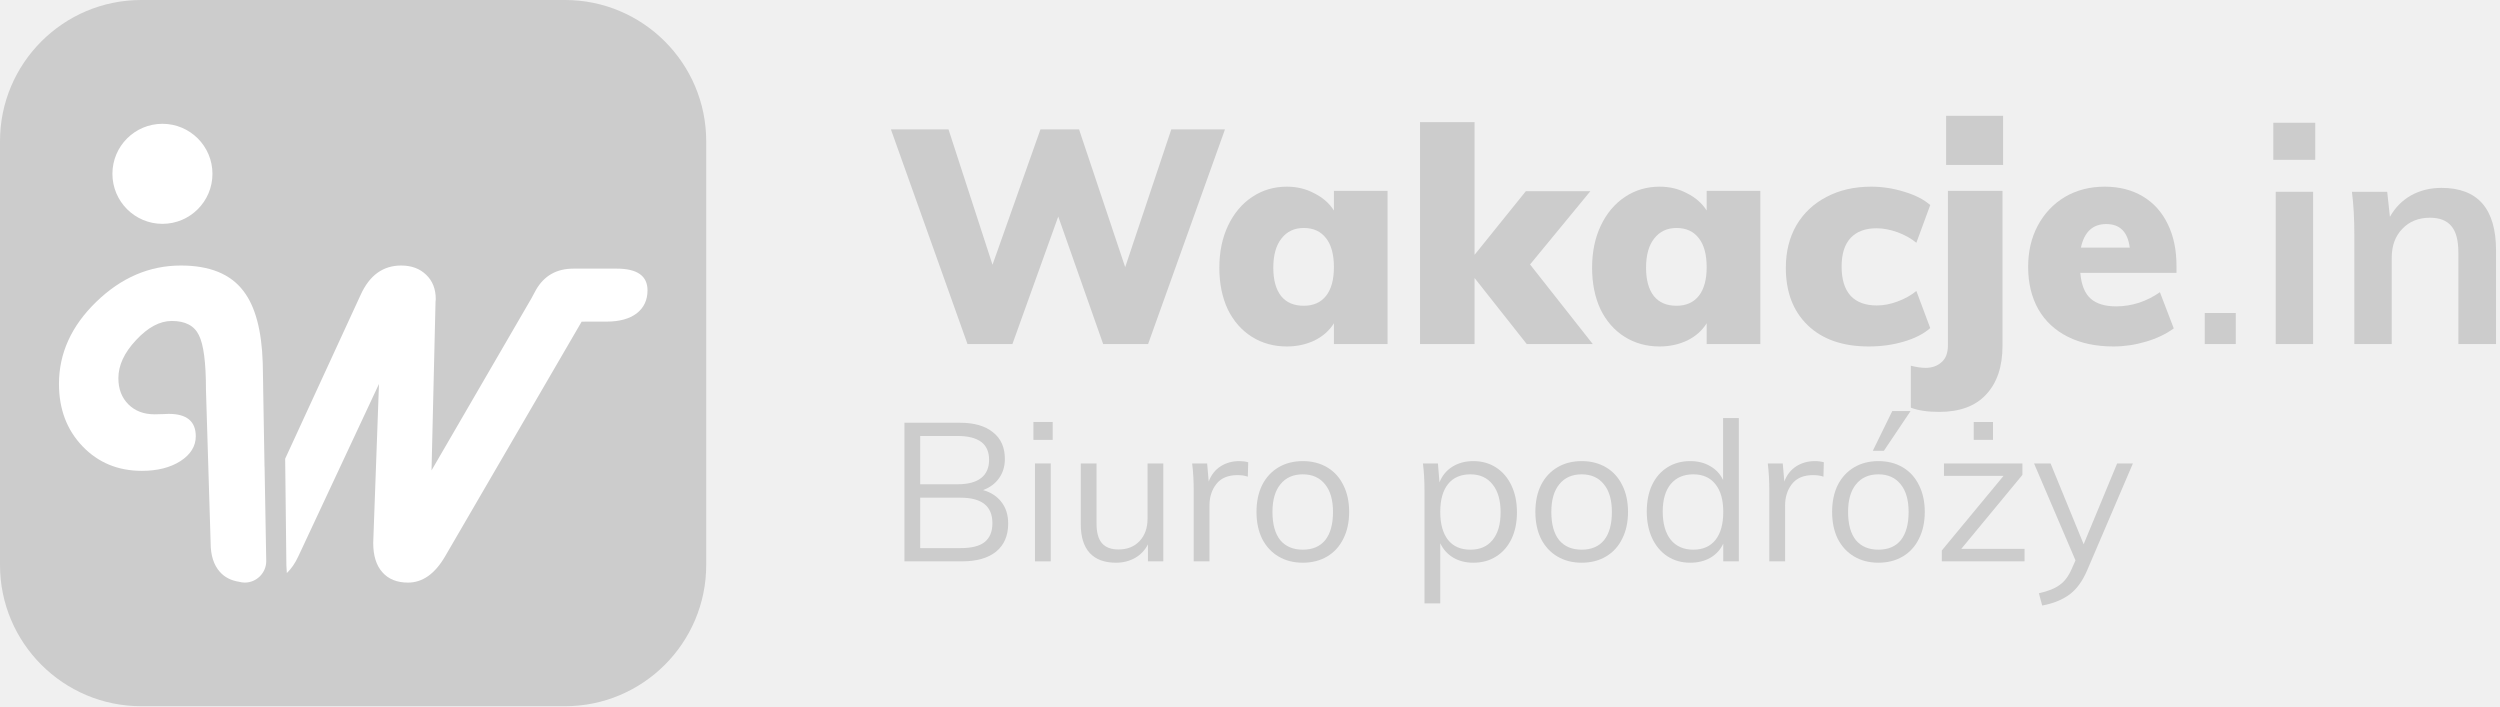
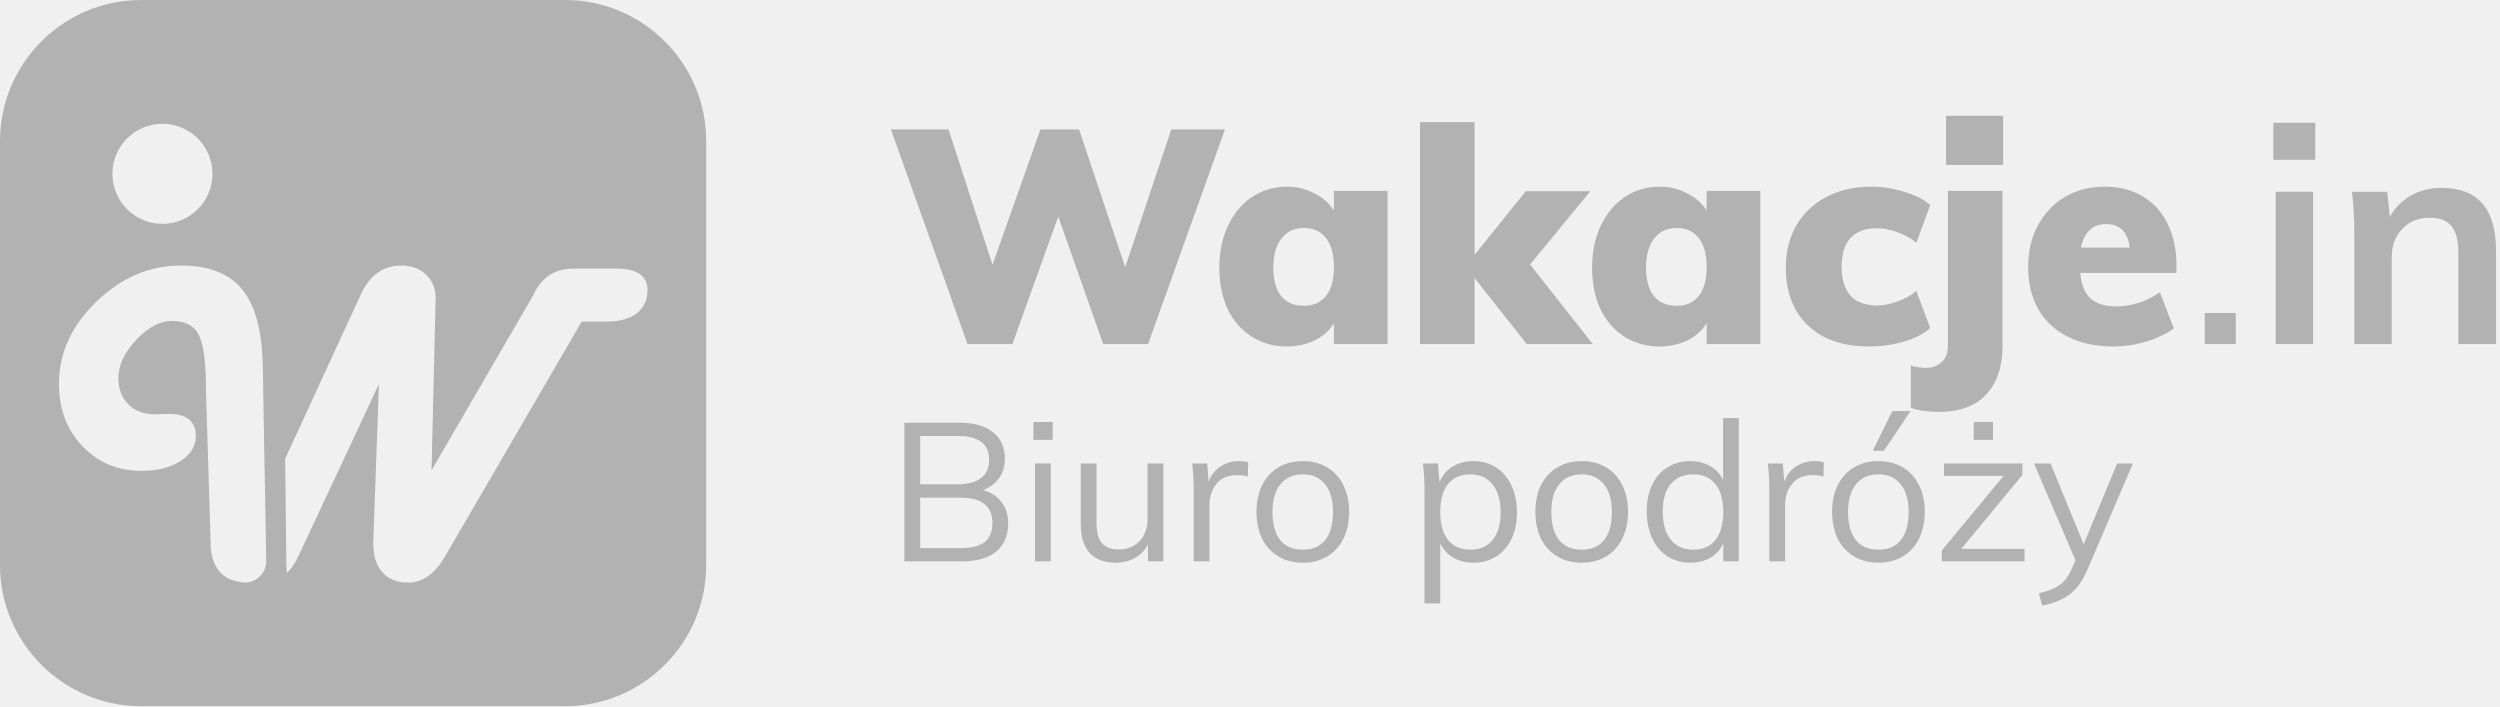
- <svg xmlns="http://www.w3.org/2000/svg" width="177" height="50" viewBox="0 0 177 50" fill="none">
-   <path d="M86.728 9.161L81.285 24.359H78.104L74.924 15.33L71.679 24.359H68.499L63.077 9.161H67.154L70.27 18.745L73.664 9.161H76.397L79.663 18.916L82.928 9.161H86.728Z" fill="#CCCCCC" />
-   <path d="M98.24 13.515V24.359H94.441V22.886C94.128 23.398 93.672 23.804 93.075 24.103C92.477 24.387 91.822 24.53 91.111 24.53C90.186 24.53 89.36 24.302 88.635 23.847C87.909 23.391 87.34 22.744 86.927 21.904C86.528 21.05 86.329 20.068 86.329 18.958C86.329 17.834 86.536 16.838 86.948 15.97C87.361 15.102 87.93 14.426 88.656 13.942C89.382 13.458 90.2 13.216 91.111 13.216C91.822 13.216 92.47 13.373 93.053 13.686C93.651 13.985 94.114 14.39 94.441 14.903V13.515H98.24ZM92.306 21.648C92.989 21.648 93.516 21.413 93.886 20.944C94.256 20.474 94.441 19.798 94.441 18.916C94.441 18.019 94.256 17.336 93.886 16.866C93.516 16.383 92.989 16.141 92.306 16.141C91.637 16.141 91.111 16.39 90.727 16.888C90.342 17.372 90.15 18.062 90.15 18.958C90.15 19.826 90.335 20.495 90.705 20.965C91.075 21.42 91.609 21.648 92.306 21.648Z" fill="#CCCCCC" />
-   <path d="M108.093 24.359L104.4 19.684V24.359H100.537V8.648H104.4V18.041L108.029 13.537H112.597L108.328 18.724L112.768 24.359H108.093Z" fill="#CCCCCC" />
-   <path d="M124.631 13.515V24.359H120.832V22.886C120.518 23.398 120.063 23.804 119.465 24.103C118.868 24.387 118.213 24.53 117.502 24.53C116.577 24.53 115.751 24.302 115.025 23.847C114.3 23.391 113.73 22.744 113.318 21.904C112.919 21.05 112.72 20.068 112.72 18.958C112.72 17.834 112.926 16.838 113.339 15.97C113.752 15.102 114.321 14.426 115.047 13.942C115.773 13.458 116.591 13.216 117.502 13.216C118.213 13.216 118.861 13.373 119.444 13.686C120.042 13.985 120.504 14.39 120.832 14.903V13.515H124.631ZM118.697 21.648C119.38 21.648 119.907 21.413 120.277 20.944C120.647 20.474 120.832 19.798 120.832 18.916C120.832 18.019 120.647 17.336 120.277 16.866C119.907 16.383 119.38 16.141 118.697 16.141C118.028 16.141 117.502 16.39 117.117 16.888C116.733 17.372 116.541 18.062 116.541 18.958C116.541 19.826 116.726 20.495 117.096 20.965C117.466 21.42 118 21.648 118.697 21.648Z" fill="#CCCCCC" />
-   <path d="M132.307 24.53C130.471 24.53 129.034 24.032 127.995 23.035C126.956 22.039 126.437 20.68 126.437 18.958C126.437 17.82 126.686 16.817 127.184 15.949C127.696 15.081 128.408 14.412 129.318 13.942C130.229 13.458 131.282 13.216 132.478 13.216C133.274 13.216 134.057 13.337 134.826 13.579C135.594 13.807 136.206 14.12 136.661 14.518L135.679 17.187C135.295 16.874 134.847 16.625 134.335 16.439C133.822 16.255 133.331 16.162 132.862 16.162C132.065 16.162 131.453 16.39 131.026 16.845C130.599 17.3 130.386 17.977 130.386 18.873C130.386 19.784 130.599 20.474 131.026 20.944C131.453 21.399 132.072 21.627 132.883 21.627C133.353 21.627 133.837 21.534 134.335 21.349C134.847 21.164 135.295 20.915 135.679 20.602L136.661 23.228C136.192 23.64 135.566 23.96 134.783 24.188C134.014 24.416 133.189 24.53 132.307 24.53Z" fill="#CCCCCC" />
-   <path d="M135.288 25.896C135.7 25.995 136.049 26.045 136.334 26.045C136.789 26.045 137.166 25.91 137.465 25.64C137.764 25.384 137.913 24.985 137.913 24.444V13.515H141.777V24.487C141.777 25.953 141.393 27.098 140.624 27.924C139.87 28.749 138.76 29.162 137.294 29.162C136.469 29.162 135.8 29.062 135.288 28.863V25.896ZM141.82 8.2V11.679H137.785V8.2H141.82Z" fill="#CCCCCC" />
-   <path d="M154.095 19.321H147.286C147.357 20.161 147.599 20.766 148.011 21.136C148.424 21.506 149.029 21.691 149.826 21.691C150.366 21.691 150.907 21.605 151.448 21.434C151.989 21.25 152.48 21 152.921 20.687L153.903 23.249C153.362 23.647 152.707 23.96 151.939 24.188C151.171 24.416 150.402 24.53 149.634 24.53C148.396 24.53 147.321 24.302 146.41 23.847C145.5 23.391 144.802 22.744 144.318 21.904C143.835 21.05 143.593 20.047 143.593 18.894C143.593 17.799 143.82 16.824 144.276 15.97C144.745 15.102 145.386 14.426 146.197 13.942C147.022 13.458 147.961 13.216 149.015 13.216C150.039 13.216 150.936 13.444 151.704 13.899C152.473 14.355 153.063 15.009 153.476 15.863C153.889 16.703 154.095 17.685 154.095 18.809V19.321ZM149.121 15.863C148.168 15.863 147.57 16.418 147.328 17.528H150.786C150.644 16.418 150.089 15.863 149.121 15.863Z" fill="#CCCCCC" />
-   <path d="M158.294 22.16V24.359H156.096V22.16H158.294Z" fill="#CCCCCC" />
-   <path d="M161.122 13.579H163.769V24.359H161.122V13.579ZM163.918 8.691V11.316H160.951V8.691H163.918Z" fill="#CCCCCC" />
-   <path d="M172.856 13.302C175.432 13.302 176.72 14.782 176.72 17.742V24.359H174.052V17.87C174.052 17.016 173.888 16.397 173.561 16.013C173.234 15.614 172.728 15.415 172.045 15.415C171.234 15.415 170.58 15.678 170.082 16.205C169.583 16.717 169.334 17.4 169.334 18.254V24.359H166.687V16.632C166.687 15.493 166.631 14.476 166.517 13.579H169.014L169.206 15.351C169.576 14.696 170.074 14.191 170.701 13.835C171.341 13.48 172.06 13.302 172.856 13.302Z" fill="#CCCCCC" />
-   <path d="M69.601 34.699C70.162 34.855 70.598 35.14 70.91 35.554C71.223 35.958 71.379 36.463 71.379 37.07C71.379 37.924 71.094 38.586 70.525 39.054C69.955 39.514 69.151 39.743 68.113 39.743H64.033V29.931H67.975C68.976 29.931 69.753 30.156 70.304 30.606C70.865 31.047 71.145 31.676 71.145 32.494C71.145 33.018 71.007 33.473 70.731 33.859C70.465 34.235 70.088 34.516 69.601 34.699ZM65.15 34.286H67.796C68.531 34.286 69.087 34.139 69.463 33.845C69.84 33.551 70.028 33.119 70.028 32.549C70.028 31.428 69.284 30.868 67.796 30.868H65.15V34.286ZM68.016 38.806C68.788 38.806 69.353 38.664 69.711 38.379C70.079 38.085 70.263 37.639 70.263 37.042C70.263 35.839 69.514 35.237 68.016 35.237H65.15V38.806H68.016Z" fill="#CCCCCC" />
-   <path d="M73.276 32.811H74.393V39.743H73.276V32.811ZM74.531 29.876V31.143H73.166V29.876H74.531Z" fill="#CCCCCC" />
-   <path d="M82.362 32.811V39.743H81.274V38.544C81.053 38.967 80.745 39.289 80.35 39.509C79.955 39.73 79.51 39.84 79.013 39.84C78.196 39.84 77.576 39.61 77.153 39.151C76.73 38.691 76.519 38.011 76.519 37.111V32.811H77.635V37.084C77.635 37.708 77.764 38.168 78.021 38.462C78.278 38.756 78.669 38.903 79.193 38.903C79.808 38.903 80.304 38.705 80.681 38.31C81.058 37.906 81.246 37.378 81.246 36.725V32.811H82.362Z" fill="#CCCCCC" />
-   <path d="M87.74 32.646C87.969 32.646 88.181 32.673 88.374 32.728L88.346 33.748C88.135 33.675 87.891 33.638 87.615 33.638C86.945 33.638 86.444 33.849 86.113 34.272C85.792 34.685 85.631 35.191 85.631 35.788V39.743H84.515V34.754C84.515 34.038 84.478 33.39 84.404 32.811H85.466L85.576 34.093C85.75 33.624 86.031 33.266 86.416 33.018C86.802 32.77 87.243 32.646 87.74 32.646Z" fill="#CCCCCC" />
-   <path d="M92.24 39.84C91.588 39.84 91.013 39.693 90.517 39.399C90.021 39.105 89.635 38.687 89.359 38.145C89.093 37.603 88.96 36.969 88.96 36.243C88.96 35.517 89.093 34.883 89.359 34.341C89.635 33.799 90.021 33.381 90.517 33.087C91.013 32.793 91.588 32.646 92.24 32.646C92.892 32.646 93.466 32.793 93.963 33.087C94.459 33.381 94.84 33.799 95.107 34.341C95.382 34.883 95.52 35.517 95.52 36.243C95.52 36.969 95.382 37.603 95.107 38.145C94.84 38.687 94.459 39.105 93.963 39.399C93.466 39.693 92.892 39.84 92.24 39.84ZM92.24 38.917C92.929 38.917 93.457 38.691 93.825 38.241C94.192 37.782 94.376 37.116 94.376 36.243C94.376 35.398 94.188 34.745 93.811 34.286C93.434 33.817 92.911 33.583 92.24 33.583C91.56 33.583 91.032 33.817 90.655 34.286C90.278 34.745 90.09 35.398 90.09 36.243C90.09 37.116 90.274 37.782 90.641 38.241C91.018 38.691 91.551 38.917 92.24 38.917Z" fill="#CCCCCC" />
-   <path d="M104.313 32.646C104.92 32.646 105.457 32.797 105.926 33.1C106.394 33.404 106.757 33.831 107.014 34.382C107.272 34.924 107.4 35.554 107.4 36.27C107.4 36.987 107.272 37.617 107.014 38.158C106.757 38.691 106.394 39.105 105.926 39.399C105.466 39.693 104.929 39.84 104.313 39.84C103.771 39.84 103.298 39.721 102.894 39.482C102.489 39.243 102.181 38.903 101.97 38.462V42.72H100.854V34.754C100.854 34.038 100.817 33.39 100.744 32.811H101.805L101.915 34.148C102.108 33.67 102.411 33.303 102.825 33.045C103.247 32.779 103.743 32.646 104.313 32.646ZM104.106 38.917C104.786 38.917 105.31 38.687 105.678 38.227C106.054 37.768 106.243 37.116 106.243 36.27C106.243 35.425 106.054 34.768 105.678 34.3C105.301 33.822 104.777 33.583 104.106 33.583C103.417 33.583 102.889 33.813 102.521 34.272C102.154 34.731 101.97 35.388 101.97 36.243C101.97 37.097 102.154 37.759 102.521 38.227C102.889 38.687 103.417 38.917 104.106 38.917Z" fill="#CCCCCC" />
-   <path d="M111.984 39.84C111.332 39.84 110.758 39.693 110.262 39.399C109.765 39.105 109.379 38.687 109.104 38.145C108.837 37.603 108.704 36.969 108.704 36.243C108.704 35.517 108.837 34.883 109.104 34.341C109.379 33.799 109.765 33.381 110.262 33.087C110.758 32.793 111.332 32.646 111.984 32.646C112.637 32.646 113.211 32.793 113.707 33.087C114.203 33.381 114.585 33.799 114.851 34.341C115.127 34.883 115.264 35.517 115.264 36.243C115.264 36.969 115.127 37.603 114.851 38.145C114.585 38.687 114.203 39.105 113.707 39.399C113.211 39.693 112.637 39.84 111.984 39.84ZM111.984 38.917C112.673 38.917 113.202 38.691 113.569 38.241C113.937 37.782 114.121 37.116 114.121 36.243C114.121 35.398 113.932 34.745 113.555 34.286C113.179 33.817 112.655 33.583 111.984 33.583C111.304 33.583 110.776 33.817 110.399 34.286C110.023 34.745 109.834 35.398 109.834 36.243C109.834 37.116 110.018 37.782 110.386 38.241C110.762 38.691 111.295 38.917 111.984 38.917Z" fill="#CCCCCC" />
-   <path d="M123.11 29.6V39.743H122.007V38.489C121.805 38.921 121.498 39.257 121.084 39.495C120.68 39.725 120.207 39.84 119.665 39.84C119.058 39.84 118.521 39.688 118.052 39.385C117.593 39.082 117.234 38.659 116.977 38.117C116.72 37.566 116.591 36.932 116.591 36.215C116.591 35.499 116.715 34.874 116.963 34.341C117.221 33.799 117.583 33.381 118.052 33.087C118.521 32.793 119.058 32.646 119.665 32.646C120.207 32.646 120.68 32.765 121.084 33.004C121.488 33.234 121.792 33.56 121.994 33.983V29.6H123.11ZM119.885 38.917C120.565 38.917 121.089 38.687 121.456 38.227C121.824 37.759 122.007 37.097 122.007 36.243C122.007 35.398 121.824 34.745 121.456 34.286C121.089 33.817 120.565 33.583 119.885 33.583C119.205 33.583 118.672 33.813 118.286 34.272C117.91 34.731 117.721 35.379 117.721 36.215C117.721 37.07 117.91 37.736 118.286 38.214C118.672 38.682 119.205 38.917 119.885 38.917Z" fill="#CCCCCC" />
-   <path d="M128.493 32.646C128.723 32.646 128.934 32.673 129.127 32.728L129.1 33.748C128.889 33.675 128.645 33.638 128.369 33.638C127.699 33.638 127.198 33.849 126.867 34.272C126.546 34.685 126.385 35.191 126.385 35.788V39.743H125.268V34.754C125.268 34.038 125.232 33.39 125.158 32.811H126.219L126.33 34.093C126.504 33.624 126.784 33.266 127.17 33.018C127.556 32.77 127.997 32.646 128.493 32.646Z" fill="#CCCCCC" />
-   <path d="M132.994 39.84C132.341 39.84 131.767 39.693 131.271 39.399C130.775 39.105 130.389 38.687 130.113 38.145C129.847 37.603 129.714 36.969 129.714 36.243C129.714 35.517 129.847 34.883 130.113 34.341C130.389 33.799 130.775 33.381 131.271 33.087C131.767 32.793 132.341 32.646 132.994 32.646C133.646 32.646 134.22 32.793 134.717 33.087C135.213 33.381 135.594 33.799 135.86 34.341C136.136 34.883 136.274 35.517 136.274 36.243C136.274 36.969 136.136 37.603 135.86 38.145C135.594 38.687 135.213 39.105 134.717 39.399C134.22 39.693 133.646 39.84 132.994 39.84ZM132.994 38.917C133.683 38.917 134.211 38.691 134.579 38.241C134.946 37.782 135.13 37.116 135.13 36.243C135.13 35.398 134.942 34.745 134.565 34.286C134.188 33.817 133.665 33.583 132.994 33.583C132.314 33.583 131.786 33.817 131.409 34.286C131.032 34.745 130.844 35.398 130.844 36.243C130.844 37.116 131.028 37.782 131.395 38.241C131.772 38.691 132.305 38.917 132.994 38.917ZM132.594 31.915L133.972 29.104H135.268L133.38 31.915H132.594Z" fill="#CCCCCC" />
-   <path d="M143.338 38.861V39.743H137.48V38.972L141.849 33.693H137.632V32.811H143.186V33.624L138.858 38.861H143.338ZM141.105 29.876V31.143H139.74V29.876H141.105Z" fill="#CCCCCC" />
-   <path d="M151.01 32.811L147.771 40.377C147.432 41.168 147.004 41.746 146.49 42.114C145.975 42.481 145.341 42.734 144.588 42.872L144.354 42.004C145.006 41.857 145.497 41.659 145.828 41.411C146.168 41.172 146.448 40.8 146.669 40.295L146.945 39.675L144.009 32.811H145.18L147.523 38.531L149.894 32.811H151.01Z" fill="#CCCCCC" />
-   <path fill-rule="evenodd" clip-rule="evenodd" d="M50 10C50 4.481 45.519 0 40 0H10C4.481 0 0 4.481 0 10V40C0 45.519 4.481 50 10 50H40C45.519 50 50 45.519 50 40V10Z" fill="url(#paint0_linear_444_107)" />
-   <path d="M28.402 18.799C27.115 18.799 26.158 19.494 25.529 20.886L20.19 32.478C20.209 34.086 20.276 39.936 20.276 40.038C20.276 40.106 20.292 40.332 20.308 40.572C20.617 40.276 20.889 39.888 21.118 39.396L26.832 27.183L26.424 38.438C26.424 39.339 26.639 40.03 27.068 40.511C27.497 41.003 28.104 41.248 28.888 41.248C29.914 41.248 30.788 40.631 31.51 39.396L41.181 22.772L42.939 22.77C43.849 22.77 44.562 22.576 45.074 22.189C45.587 21.791 45.844 21.247 45.844 20.556C45.844 19.531 45.116 19.019 43.661 19.019H40.599C39.407 19.019 38.522 19.521 37.947 20.525L37.617 21.137L30.552 33.304L30.836 21.357L30.852 21.184C30.852 20.462 30.626 19.887 30.176 19.458C29.726 19.018 29.135 18.799 28.402 18.799Z" fill="white" />
-   <path d="M12.809 18.799C10.58 18.799 8.579 19.657 6.812 21.373C5.053 23.079 4.175 25.016 4.175 27.182C4.175 28.962 4.728 30.431 5.839 31.593C6.948 32.755 8.351 33.336 10.045 33.336C11.145 33.336 12.055 33.106 12.778 32.645C13.5 32.174 13.861 31.588 13.861 30.887C13.861 29.83 13.222 29.302 11.945 29.302C11.892 29.302 11.768 29.307 11.569 29.318C11.369 29.328 11.16 29.333 10.941 29.333C10.175 29.333 9.56 29.097 9.088 28.627C8.617 28.155 8.381 27.538 8.381 26.774C8.381 25.864 8.8 24.964 9.637 24.074C10.474 23.174 11.316 22.724 12.164 22.724C13.116 22.724 13.757 23.058 14.08 23.728C14.416 24.388 14.582 25.675 14.582 27.59L14.913 38.438C14.913 39.318 15.132 40.004 15.572 40.495C15.919 40.883 16.377 41.104 16.924 41.19C17.056 41.227 17.194 41.246 17.33 41.247C18.163 41.247 18.849 40.562 18.849 39.73C18.849 39.721 18.849 39.712 18.849 39.703L18.732 33.047L18.728 33.054L18.634 27.59L18.628 27.09L18.601 25.68C18.528 23.389 18.075 21.693 17.236 20.605C16.325 19.401 14.85 18.799 12.809 18.799Z" fill="white" />
-   <path d="M11.501 15.848C13.456 15.848 15.042 14.262 15.042 12.306C15.042 10.35 13.456 8.765 11.501 8.765C9.545 8.765 7.959 10.35 7.959 12.306C7.959 14.262 9.545 15.848 11.501 15.848Z" fill="white" />
-   <defs>
-     <linearGradient id="paint0_linear_444_107" x1="25" y1="0" x2="25" y2="50" gradientUnits="userSpaceOnUse">
-       <stop stop-color="#CCCCCC" />
-       <stop offset="1" stop-color="#CCCCCC" />
-     </linearGradient>
-   </defs>
+ <svg xmlns="http://www.w3.org/2000/svg" width="100%" height="100%" viewBox="0 0 177 50" version="1.1" xml:space="preserve" style="fill-rule:evenodd;clip-rule:evenodd;stroke-linejoin:round;stroke-miterlimit:2;">
+   <path d="M86.728,9.161l-5.443,15.198l-3.181,0l-3.18,-9.029l-3.245,9.029l-3.18,0l-5.422,-15.198l4.077,0l3.116,9.584l3.394,-9.584l2.733,0l3.266,9.755l3.265,-9.755l3.8,0Z" style="fill:#b2b2b2;fill-rule:nonzero;" />
+   <path d="M98.24,13.515l-0,10.844l-3.799,0l-0,-1.473c-0.313,0.512 -0.769,0.918 -1.366,1.217c-0.598,0.284 -1.253,0.427 -1.964,0.427c-0.925,0 -1.751,-0.228 -2.476,-0.683c-0.726,-0.456 -1.295,-1.103 -1.708,-1.943c-0.399,-0.854 -0.598,-1.836 -0.598,-2.946c-0,-1.124 0.207,-2.12 0.619,-2.988c0.413,-0.868 0.982,-1.544 1.708,-2.028c0.726,-0.484 1.544,-0.726 2.455,-0.726c0.711,0 1.359,0.157 1.942,0.47c0.598,0.299 1.061,0.704 1.388,1.217l-0,-1.388l3.799,0Zm-5.934,8.133c0.683,0 1.21,-0.235 1.58,-0.704c0.37,-0.47 0.555,-1.146 0.555,-2.028c-0,-0.897 -0.185,-1.58 -0.555,-2.05c-0.37,-0.483 -0.897,-0.725 -1.58,-0.725c-0.669,0 -1.195,0.249 -1.58,0.747c-0.384,0.484 -0.576,1.174 -0.576,2.07c-0,0.869 0.185,1.537 0.555,2.007c0.37,0.455 0.904,0.683 1.601,0.683Z" style="fill:#b2b2b2;fill-rule:nonzero;" />
+   <path d="M108.093,24.359l-3.693,-4.675l0,4.675l-3.863,0l0,-15.711l3.863,0l0,9.393l3.629,-4.505l4.568,0l-4.269,5.188l4.44,5.635l-4.675,0Z" style="fill:#b2b2b2;fill-rule:nonzero;" />
+   <path d="M124.631,13.515l0,10.844l-3.799,0l0,-1.473c-0.314,0.512 -0.769,0.918 -1.367,1.217c-0.597,0.284 -1.252,0.427 -1.963,0.427c-0.925,0 -1.751,-0.228 -2.477,-0.683c-0.725,-0.456 -1.295,-1.103 -1.707,-1.943c-0.399,-0.854 -0.598,-1.836 -0.598,-2.946c0,-1.124 0.206,-2.12 0.619,-2.988c0.413,-0.868 0.982,-1.544 1.708,-2.028c0.726,-0.484 1.544,-0.726 2.455,-0.726c0.711,0 1.359,0.157 1.942,0.47c0.598,0.299 1.06,0.704 1.388,1.217l0,-1.388l3.799,0Zm-5.934,8.133c0.683,0 1.21,-0.235 1.58,-0.704c0.37,-0.47 0.555,-1.146 0.555,-2.028c0,-0.897 -0.185,-1.58 -0.555,-2.05c-0.37,-0.483 -0.897,-0.725 -1.58,-0.725c-0.669,0 -1.195,0.249 -1.58,0.747c-0.384,0.484 -0.576,1.174 -0.576,2.07c0,0.869 0.185,1.537 0.555,2.007c0.37,0.455 0.904,0.683 1.601,0.683Z" style="fill:#b2b2b2;fill-rule:nonzero;" />
+   <path d="M132.307,24.53c-1.836,0 -3.273,-0.498 -4.312,-1.495c-1.039,-0.996 -1.558,-2.355 -1.558,-4.077c-0,-1.138 0.249,-2.141 0.747,-3.009c0.512,-0.868 1.224,-1.537 2.134,-2.007c0.911,-0.484 1.964,-0.726 3.16,-0.726c0.796,0 1.579,0.121 2.348,0.363c0.768,0.228 1.38,0.541 1.835,0.939l-0.982,2.669c-0.384,-0.313 -0.832,-0.562 -1.344,-0.747c-0.513,-0.185 -1.004,-0.278 -1.473,-0.278c-0.797,0 -1.409,0.228 -1.836,0.683c-0.427,0.456 -0.64,1.132 -0.64,2.028c-0,0.911 0.213,1.601 0.64,2.071c0.427,0.455 1.046,0.683 1.857,0.683c0.47,0 0.954,-0.093 1.452,-0.278c0.512,-0.185 0.96,-0.434 1.344,-0.747l0.982,2.626c-0.469,0.412 -1.095,0.732 -1.878,0.96c-0.769,0.228 -1.594,0.342 -2.476,0.342Z" style="fill:#b2b2b2;fill-rule:nonzero;" />
+   <path d="M135.288,25.896c0.412,0.099 0.761,0.149 1.046,0.149c0.455,0 0.832,-0.135 1.131,-0.405c0.299,-0.256 0.448,-0.655 0.448,-1.196l0,-10.929l3.864,0l0,10.972c0,1.466 -0.384,2.611 -1.153,3.437c-0.754,0.825 -1.864,1.238 -3.33,1.238c-0.825,0 -1.494,-0.1 -2.006,-0.299l0,-2.967Zm6.532,-17.696l0,3.479l-4.035,0l0,-3.479l4.035,0Z" style="fill:#b2b2b2;fill-rule:nonzero;" />
+   <path d="M154.095,19.321l-6.809,0c0.071,0.84 0.313,1.445 0.725,1.815c0.413,0.37 1.018,0.555 1.815,0.555c0.54,0 1.081,-0.086 1.622,-0.257c0.541,-0.184 1.032,-0.434 1.473,-0.747l0.982,2.562c-0.541,0.398 -1.196,0.711 -1.964,0.939c-0.768,0.228 -1.537,0.342 -2.305,0.342c-1.238,0 -2.313,-0.228 -3.224,-0.683c-0.91,-0.456 -1.608,-1.103 -2.092,-1.943c-0.483,-0.854 -0.725,-1.857 -0.725,-3.01c0,-1.095 0.227,-2.07 0.683,-2.924c0.469,-0.868 1.11,-1.544 1.921,-2.028c0.825,-0.484 1.764,-0.726 2.818,-0.726c1.024,0 1.921,0.228 2.689,0.683c0.769,0.456 1.359,1.11 1.772,1.964c0.413,0.84 0.619,1.822 0.619,2.946l0,0.512Zm-4.974,-3.458c-0.953,0 -1.551,0.555 -1.793,1.665l3.458,0c-0.142,-1.11 -0.697,-1.665 -1.665,-1.665Z" style="fill:#b2b2b2;fill-rule:nonzero;" />
+   <rect x="156.096" y="22.16" width="2.198" height="2.199" style="fill:#b2b2b2;" />
+   <path d="M161.122,13.579l2.647,0l0,10.78l-2.647,0l0,-10.78Zm2.796,-4.888l0,2.625l-2.967,-0l0,-2.625l2.967,-0Z" style="fill:#b2b2b2;fill-rule:nonzero;" />
+   <path d="M172.856,13.302c2.576,0 3.864,1.48 3.864,4.44l0,6.617l-2.668,0l0,-6.489c0,-0.854 -0.164,-1.473 -0.491,-1.857c-0.327,-0.399 -0.833,-0.598 -1.516,-0.598c-0.811,0 -1.465,0.263 -1.963,0.79c-0.499,0.512 -0.748,1.195 -0.748,2.049l0,6.105l-2.647,0l0,-7.727c0,-1.139 -0.056,-2.156 -0.17,-3.053l2.497,0l0.192,1.772c0.37,-0.655 0.868,-1.16 1.495,-1.516c0.64,-0.355 1.359,-0.533 2.155,-0.533Z" style="fill:#b2b2b2;fill-rule:nonzero;" />
+   <path d="M69.601,34.699c0.561,0.157 0.997,0.441 1.309,0.855c0.313,0.404 0.469,0.909 0.469,1.516c0,0.854 -0.285,1.516 -0.854,1.984c-0.57,0.46 -1.374,0.69 -2.412,0.69l-4.08,0l0,-9.813l3.942,0c1.001,0 1.778,0.225 2.329,0.675c0.561,0.441 0.841,1.07 0.841,1.888c0,0.524 -0.138,0.979 -0.414,1.365c-0.266,0.376 -0.643,0.657 -1.13,0.84Zm-4.451,-0.413l2.646,0c0.735,0 1.291,-0.147 1.667,-0.441c0.377,-0.294 0.565,-0.726 0.565,-1.296c0,-1.121 -0.744,-1.681 -2.232,-1.681l-2.646,0l0,3.418Zm2.866,4.52c0.772,-0 1.337,-0.142 1.695,-0.427c0.368,-0.294 0.552,-0.74 0.552,-1.337c0,-1.203 -0.749,-1.805 -2.247,-1.805l-2.866,-0l0,3.569l2.866,-0Z" style="fill:#b2b2b2;fill-rule:nonzero;" />
+   <path d="M73.276,32.811l1.117,0l0,6.932l-1.117,0l0,-6.932Zm1.255,-2.935l0,1.267l-1.365,0l0,-1.267l1.365,0Z" style="fill:#b2b2b2;fill-rule:nonzero;" />
+   <path d="M82.363,32.811l-0.001,6.932l-1.088,0l0,-1.199c-0.221,0.423 -0.529,0.745 -0.924,0.965c-0.395,0.221 -0.84,0.331 -1.337,0.331c-0.817,0 -1.437,-0.23 -1.86,-0.689c-0.423,-0.46 -0.634,-1.14 -0.634,-2.04l0,-4.3l1.116,0l0,4.272c0,0.625 0.129,1.085 0.386,1.379c0.258,0.294 0.648,0.441 1.172,0.441c0.615,0 1.111,-0.198 1.488,-0.593c0.377,-0.404 0.565,-0.932 0.565,-1.585l0,-3.914l1.117,0Z" style="fill:#b2b2b2;fill-rule:nonzero;" />
+   <path d="M87.74,32.646c0.229,0 0.441,0.027 0.634,0.082l-0.028,1.02c-0.211,-0.073 -0.455,-0.11 -0.73,-0.11c-0.671,0 -1.172,0.211 -1.503,0.634c-0.321,0.413 -0.482,0.919 -0.482,1.516l0,3.955l-1.116,0l0,-4.989c0,-0.716 -0.037,-1.364 -0.111,-1.943l1.062,0l0.11,1.282c0.174,-0.469 0.455,-0.827 0.841,-1.075c0.385,-0.248 0.826,-0.372 1.323,-0.372Z" style="fill:#b2b2b2;fill-rule:nonzero;" />
+   <path d="M92.24,39.84c-0.652,0 -1.227,-0.147 -1.723,-0.441c-0.496,-0.294 -0.882,-0.712 -1.157,-1.254c-0.267,-0.542 -0.4,-1.176 -0.4,-1.902c0,-0.726 0.133,-1.36 0.4,-1.902c0.275,-0.542 0.661,-0.96 1.157,-1.254c0.496,-0.294 1.071,-0.441 1.723,-0.441c0.652,0 1.227,0.147 1.723,0.441c0.496,0.294 0.877,0.712 1.144,1.254c0.275,0.542 0.413,1.176 0.413,1.902c0,0.726 -0.138,1.36 -0.413,1.902c-0.267,0.542 -0.648,0.96 -1.144,1.254c-0.496,0.294 -1.071,0.441 -1.723,0.441Zm0,-0.923c0.689,0 1.217,-0.226 1.585,-0.676c0.367,-0.459 0.551,-1.125 0.551,-1.998c0,-0.846 -0.188,-1.498 -0.565,-1.957c-0.377,-0.469 -0.9,-0.703 -1.571,-0.703c-0.68,0 -1.208,0.234 -1.585,0.703c-0.377,0.459 -0.565,1.111 -0.565,1.957c0,0.873 0.184,1.539 0.551,1.998c0.377,0.45 0.91,0.676 1.599,0.676Z" style="fill:#b2b2b2;fill-rule:nonzero;" />
+   <path d="M104.313,32.646c0.607,0 1.144,0.151 1.613,0.454c0.468,0.304 0.831,0.731 1.088,1.282c0.258,0.542 0.386,1.172 0.386,1.888c0,0.717 -0.128,1.346 -0.386,1.888c-0.257,0.533 -0.62,0.947 -1.088,1.241c-0.46,0.294 -0.997,0.441 -1.613,0.441c-0.542,0 -1.015,-0.12 -1.419,-0.358c-0.405,-0.239 -0.713,-0.579 -0.924,-1.02l0,4.258l-1.116,0l0,-7.966c0,-0.716 -0.037,-1.364 -0.11,-1.943l1.061,0l0.11,1.337c0.193,-0.478 0.496,-0.845 0.91,-1.103c0.422,-0.266 0.918,-0.399 1.488,-0.399Zm-0.207,6.271c0.68,-0 1.204,-0.23 1.572,-0.69c0.376,-0.459 0.565,-1.111 0.565,-1.957c0,-0.845 -0.189,-1.502 -0.565,-1.97c-0.377,-0.478 -0.901,-0.717 -1.572,-0.717c-0.689,-0 -1.217,0.23 -1.585,0.689c-0.367,0.459 -0.551,1.116 -0.551,1.971c0,0.854 0.184,1.516 0.551,1.984c0.368,0.46 0.896,0.69 1.585,0.69Z" style="fill:#b2b2b2;fill-rule:nonzero;" />
+   <path d="M111.984,39.84c-0.652,0 -1.226,-0.147 -1.722,-0.441c-0.497,-0.294 -0.883,-0.712 -1.158,-1.254c-0.267,-0.542 -0.4,-1.176 -0.4,-1.902c-0,-0.726 0.133,-1.36 0.4,-1.902c0.275,-0.542 0.661,-0.96 1.158,-1.254c0.496,-0.294 1.07,-0.441 1.722,-0.441c0.653,0 1.227,0.147 1.723,0.441c0.496,0.294 0.878,0.712 1.144,1.254c0.276,0.542 0.413,1.176 0.413,1.902c-0,0.726 -0.137,1.36 -0.413,1.902c-0.266,0.542 -0.648,0.96 -1.144,1.254c-0.496,0.294 -1.07,0.441 -1.723,0.441Zm-0,-0.923c0.689,0 1.218,-0.226 1.585,-0.676c0.368,-0.459 0.552,-1.125 0.552,-1.998c-0,-0.846 -0.189,-1.498 -0.566,-1.957c-0.376,-0.469 -0.9,-0.703 -1.571,-0.703c-0.68,0 -1.208,0.234 -1.585,0.703c-0.376,0.459 -0.565,1.111 -0.565,1.957c-0,0.873 0.184,1.539 0.552,1.998c0.376,0.45 0.909,0.676 1.598,0.676Z" style="fill:#b2b2b2;fill-rule:nonzero;" />
+   <path d="M123.11,29.6l0,10.143l-1.103,0l0,-1.254c-0.202,0.432 -0.509,0.767 -0.923,1.006c-0.404,0.23 -0.877,0.345 -1.419,0.345c-0.607,0 -1.144,-0.152 -1.613,-0.455c-0.459,-0.303 -0.818,-0.726 -1.075,-1.268c-0.257,-0.551 -0.386,-1.185 -0.386,-1.902c0,-0.716 0.124,-1.341 0.372,-1.874c0.258,-0.542 0.62,-0.96 1.089,-1.254c0.469,-0.294 1.006,-0.441 1.613,-0.441c0.542,0 1.015,0.119 1.419,0.358c0.404,0.23 0.708,0.556 0.91,0.979l0,-4.383l1.116,0Zm-3.225,9.317c0.68,0 1.204,-0.23 1.571,-0.69c0.368,-0.468 0.551,-1.13 0.551,-1.984c0,-0.846 -0.183,-1.498 -0.551,-1.957c-0.367,-0.469 -0.891,-0.703 -1.571,-0.703c-0.68,0 -1.213,0.23 -1.599,0.689c-0.376,0.459 -0.565,1.107 -0.565,1.943c0,0.855 0.189,1.521 0.565,1.999c0.386,0.468 0.919,0.703 1.599,0.703Z" style="fill:#b2b2b2;fill-rule:nonzero;" />
+   <path d="M128.493,32.646c0.23,0 0.441,0.027 0.634,0.082l-0.027,1.02c-0.211,-0.073 -0.455,-0.11 -0.731,-0.11c-0.67,0 -1.171,0.211 -1.502,0.634c-0.321,0.413 -0.482,0.919 -0.482,1.516l0,3.955l-1.117,0l0,-4.989c0,-0.716 -0.036,-1.364 -0.11,-1.943l1.061,0l0.111,1.282c0.174,-0.469 0.454,-0.827 0.84,-1.075c0.386,-0.248 0.827,-0.372 1.323,-0.372Z" style="fill:#b2b2b2;fill-rule:nonzero;" />
+   <path d="M132.994,39.84c-0.653,0 -1.227,-0.147 -1.723,-0.441c-0.496,-0.294 -0.882,-0.712 -1.158,-1.254c-0.266,-0.542 -0.399,-1.176 -0.399,-1.902c0,-0.726 0.133,-1.36 0.399,-1.902c0.276,-0.542 0.662,-0.96 1.158,-1.254c0.496,-0.294 1.07,-0.441 1.723,-0.441c0.652,0 1.226,0.147 1.723,0.441c0.496,0.294 0.877,0.712 1.143,1.254c0.276,0.542 0.414,1.176 0.414,1.902c0,0.726 -0.138,1.36 -0.414,1.902c-0.266,0.542 -0.647,0.96 -1.143,1.254c-0.497,0.294 -1.071,0.441 -1.723,0.441Zm0,-0.923c0.689,0 1.217,-0.226 1.585,-0.676c0.367,-0.459 0.551,-1.125 0.551,-1.998c0,-0.846 -0.188,-1.498 -0.565,-1.957c-0.377,-0.469 -0.9,-0.703 -1.571,-0.703c-0.68,0 -1.208,0.234 -1.585,0.703c-0.377,0.459 -0.565,1.111 -0.565,1.957c0,0.873 0.184,1.539 0.551,1.998c0.377,0.45 0.91,0.676 1.599,0.676Zm-0.4,-7.002l1.378,-2.811l1.296,0l-1.888,2.811l-0.786,0Z" style="fill:#b2b2b2;fill-rule:nonzero;" />
+   <path d="M143.338,38.861l0,0.882l-5.858,-0l0,-0.771l4.369,-5.279l-4.217,0l0,-0.882l5.554,0l0,0.813l-4.328,5.237l4.48,0Zm-2.233,-8.985l0,1.267l-1.365,-0l0,-1.267l1.365,-0Z" style="fill:#b2b2b2;fill-rule:nonzero;" />
+   <path d="M151.01,32.811l-3.239,7.566c-0.339,0.791 -0.767,1.369 -1.281,1.737c-0.515,0.367 -1.149,0.62 -1.902,0.758l-0.234,-0.868c0.652,-0.147 1.143,-0.345 1.474,-0.593c0.34,-0.239 0.62,-0.611 0.841,-1.116l0.276,-0.62l-2.936,-6.864l1.171,0l2.343,5.72l2.371,-5.72l1.116,0Z" style="fill:#b2b2b2;fill-rule:nonzero;" />
+   <path d="M50,10c0,-5.519 -4.481,-10 -10,-10l-30,0c-5.519,0 -10,4.481 -10,10l0,30c0,5.519 4.481,10 10,10l30,0c5.519,0 10,-4.481 10,-10l0,-30Zm-21.598,8.799c-1.287,0 -2.244,0.695 -2.873,2.087l-5.339,11.592c0.019,1.608 0.086,7.458 0.086,7.56c0,0.068 0.016,0.294 0.032,0.534c0.309,-0.296 0.581,-0.684 0.81,-1.176l5.714,-12.213l-0.408,11.255c0,0.901 0.215,1.592 0.644,2.073c0.429,0.492 1.036,0.737 1.82,0.737c1.026,0 1.9,-0.617 2.622,-1.852l9.671,-16.624l1.758,-0.002c0.91,0 1.623,-0.194 2.135,-0.581c0.513,-0.398 0.77,-0.942 0.77,-1.633c0,-1.025 -0.728,-1.537 -2.183,-1.537l-3.061,0c-1.193,0 -2.078,0.502 -2.653,1.506l-0.33,0.612l-7.065,12.167l0.284,-11.947l0.016,-0.173c0,-0.722 -0.226,-1.297 -0.676,-1.726c-0.45,-0.44 -1.041,-0.659 -1.774,-0.659Zm-15.593,-0c-2.229,-0 -4.23,0.858 -5.997,2.574c-1.759,1.706 -2.637,3.643 -2.637,5.809c0,1.779 0.553,3.249 1.664,4.411c1.109,1.162 2.512,1.743 4.206,1.743c1.1,-0 2.01,-0.23 2.733,-0.691c0.722,-0.471 1.083,-1.057 1.083,-1.758c0,-1.057 -0.639,-1.585 -1.916,-1.585c-0.053,-0 -0.177,0.005 -0.376,0.016c-0.2,0.01 -0.409,0.015 -0.628,0.015c-0.765,-0 -1.381,-0.236 -1.853,-0.707c-0.471,-0.471 -0.707,-1.088 -0.707,-1.852c0,-0.91 0.419,-1.81 1.256,-2.7c0.837,-0.9 1.679,-1.35 2.527,-1.35c0.952,-0 1.593,0.334 1.916,1.004c0.336,0.66 0.502,1.947 0.502,3.862l0.331,10.848c0,0.88 0.219,1.565 0.659,2.057c0.347,0.388 0.805,0.609 1.352,0.695c0.132,0.037 0.27,0.056 0.406,0.057c0.833,-0 1.519,-0.685 1.519,-1.517l0,-0.027l-0.117,-6.656l-0.004,0.007l-0.094,-5.464l-0.006,-0.5l-0.027,-1.411c-0.073,-2.29 -0.526,-3.986 -1.365,-5.074c-0.911,-1.204 -2.386,-1.806 -4.427,-1.806Zm-1.308,-2.951c1.955,-0 3.541,-1.586 3.541,-3.542c0,-1.956 -1.586,-3.541 -3.541,-3.541c-1.956,-0 -3.542,1.585 -3.542,3.541c0,1.956 1.586,3.542 3.542,3.542Z" style="fill:#b2b2b2;" />
</svg>
